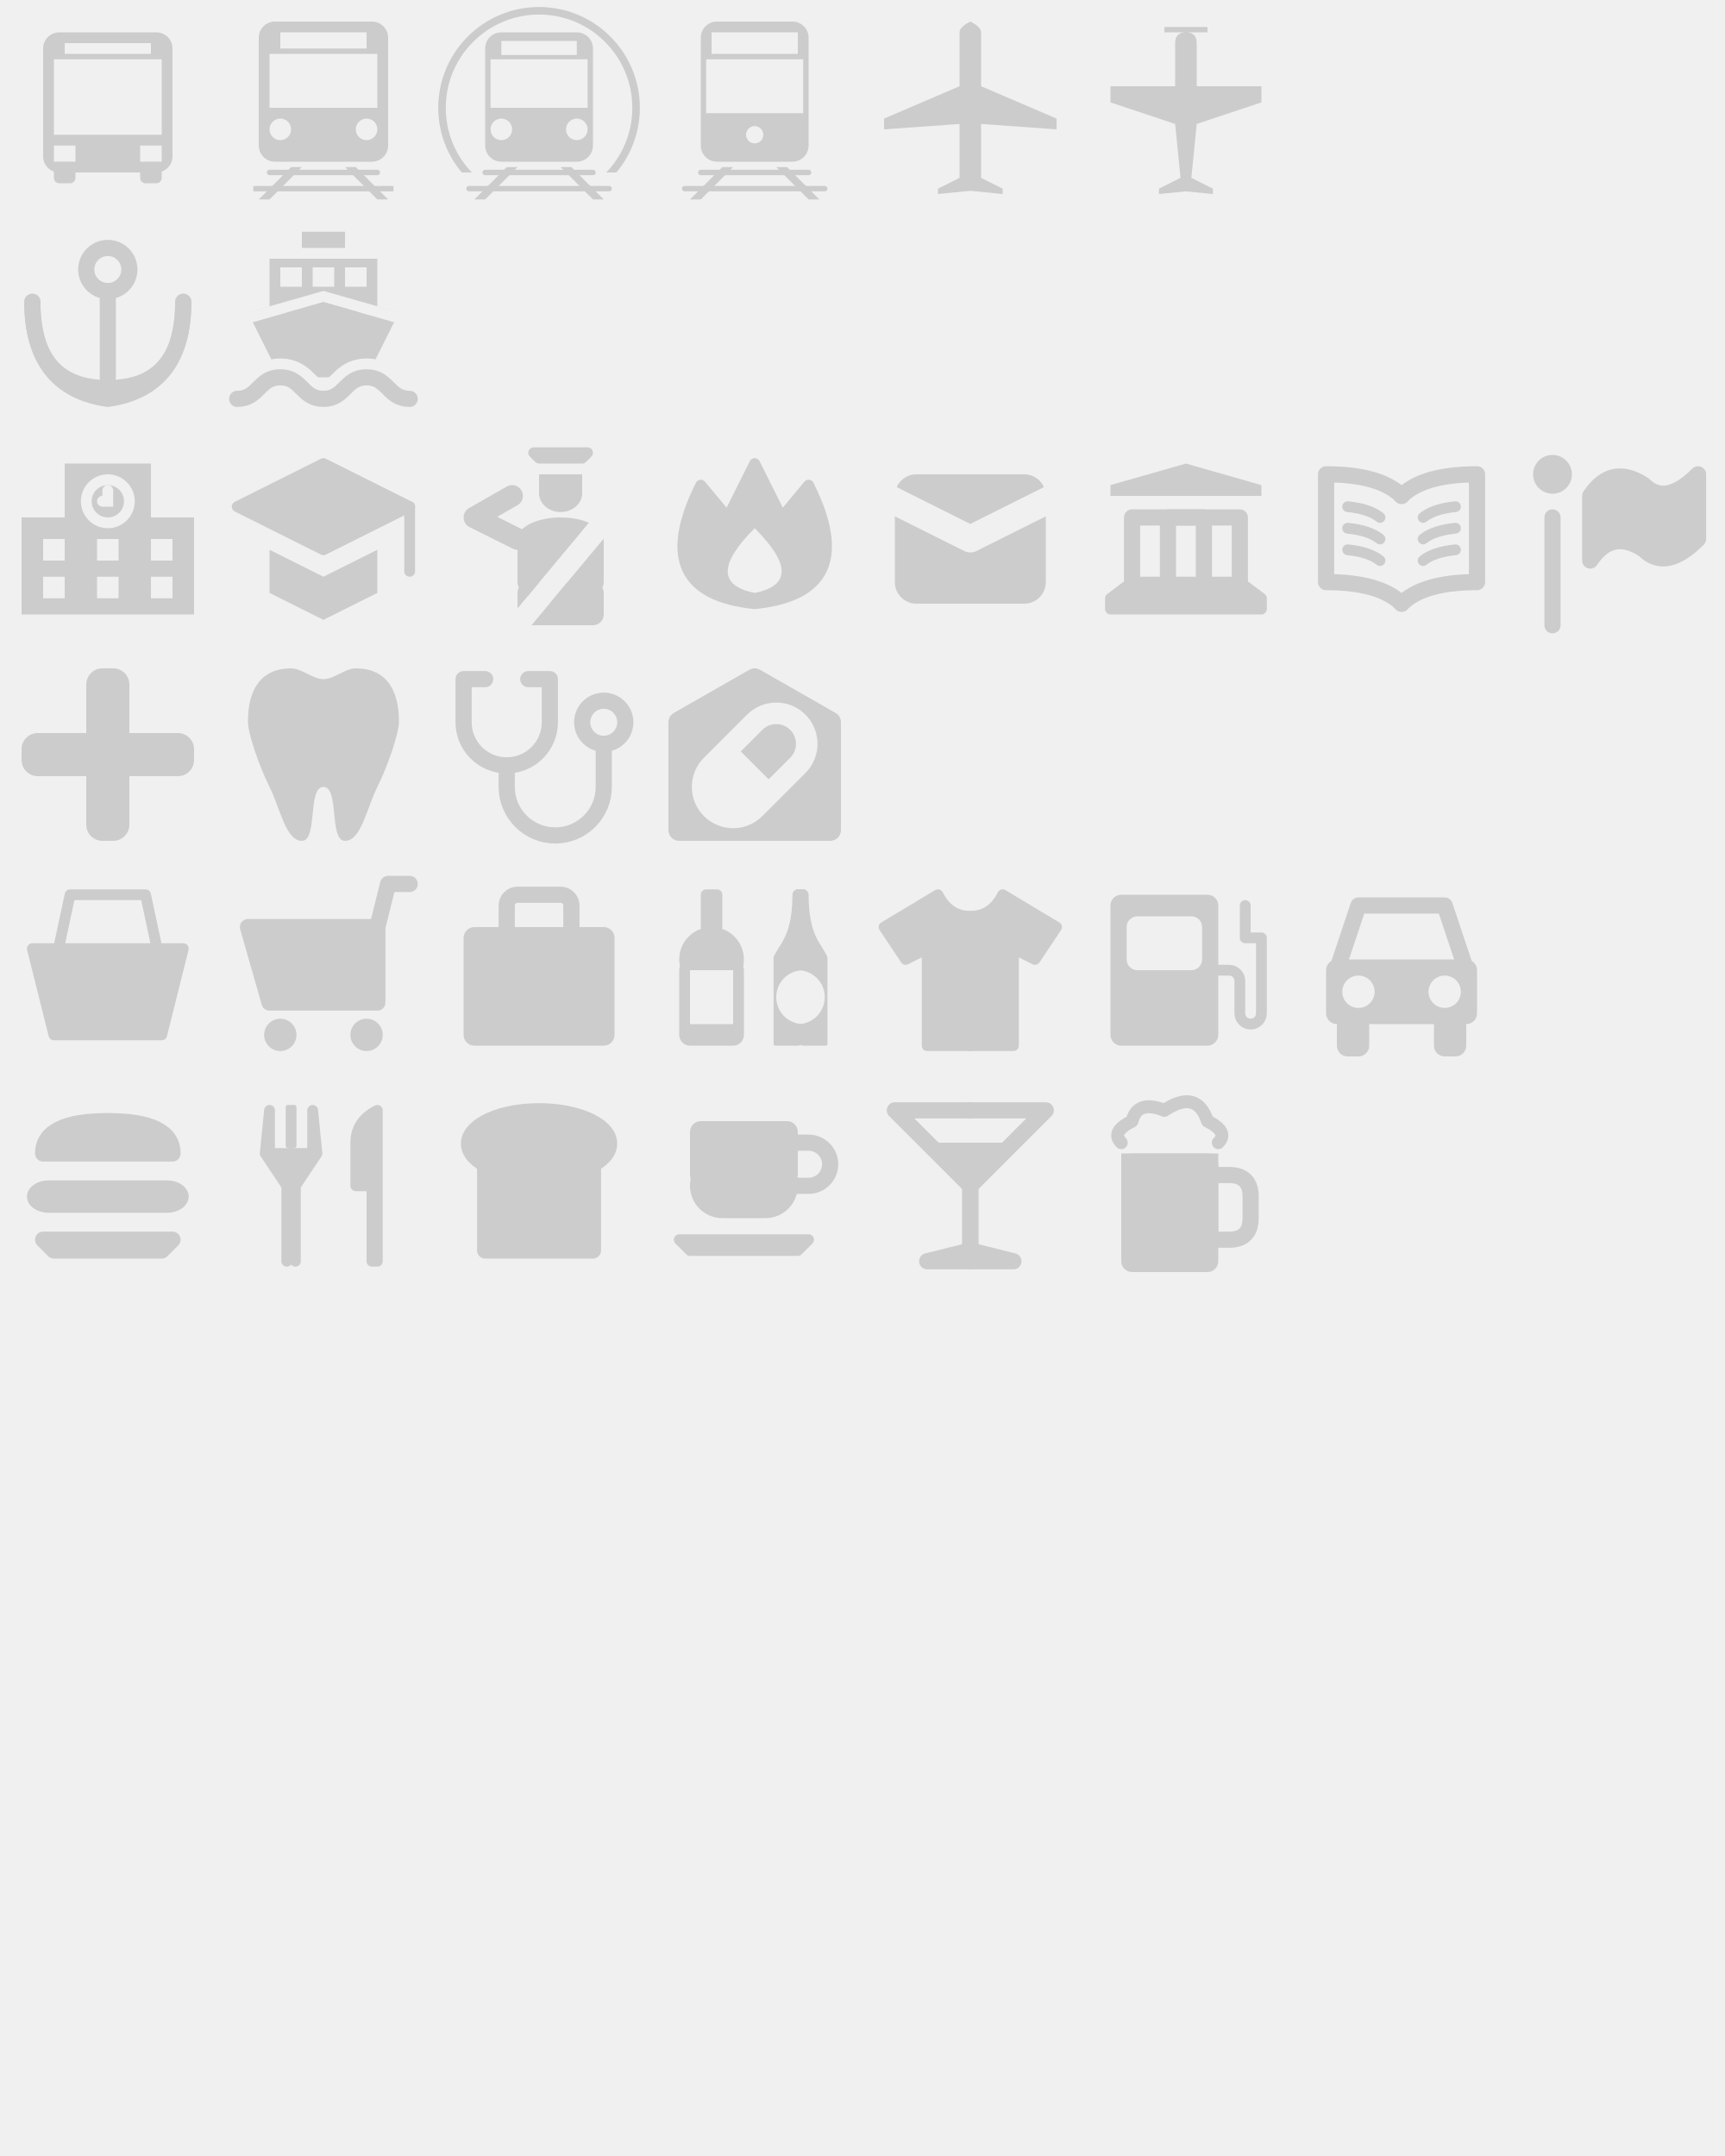
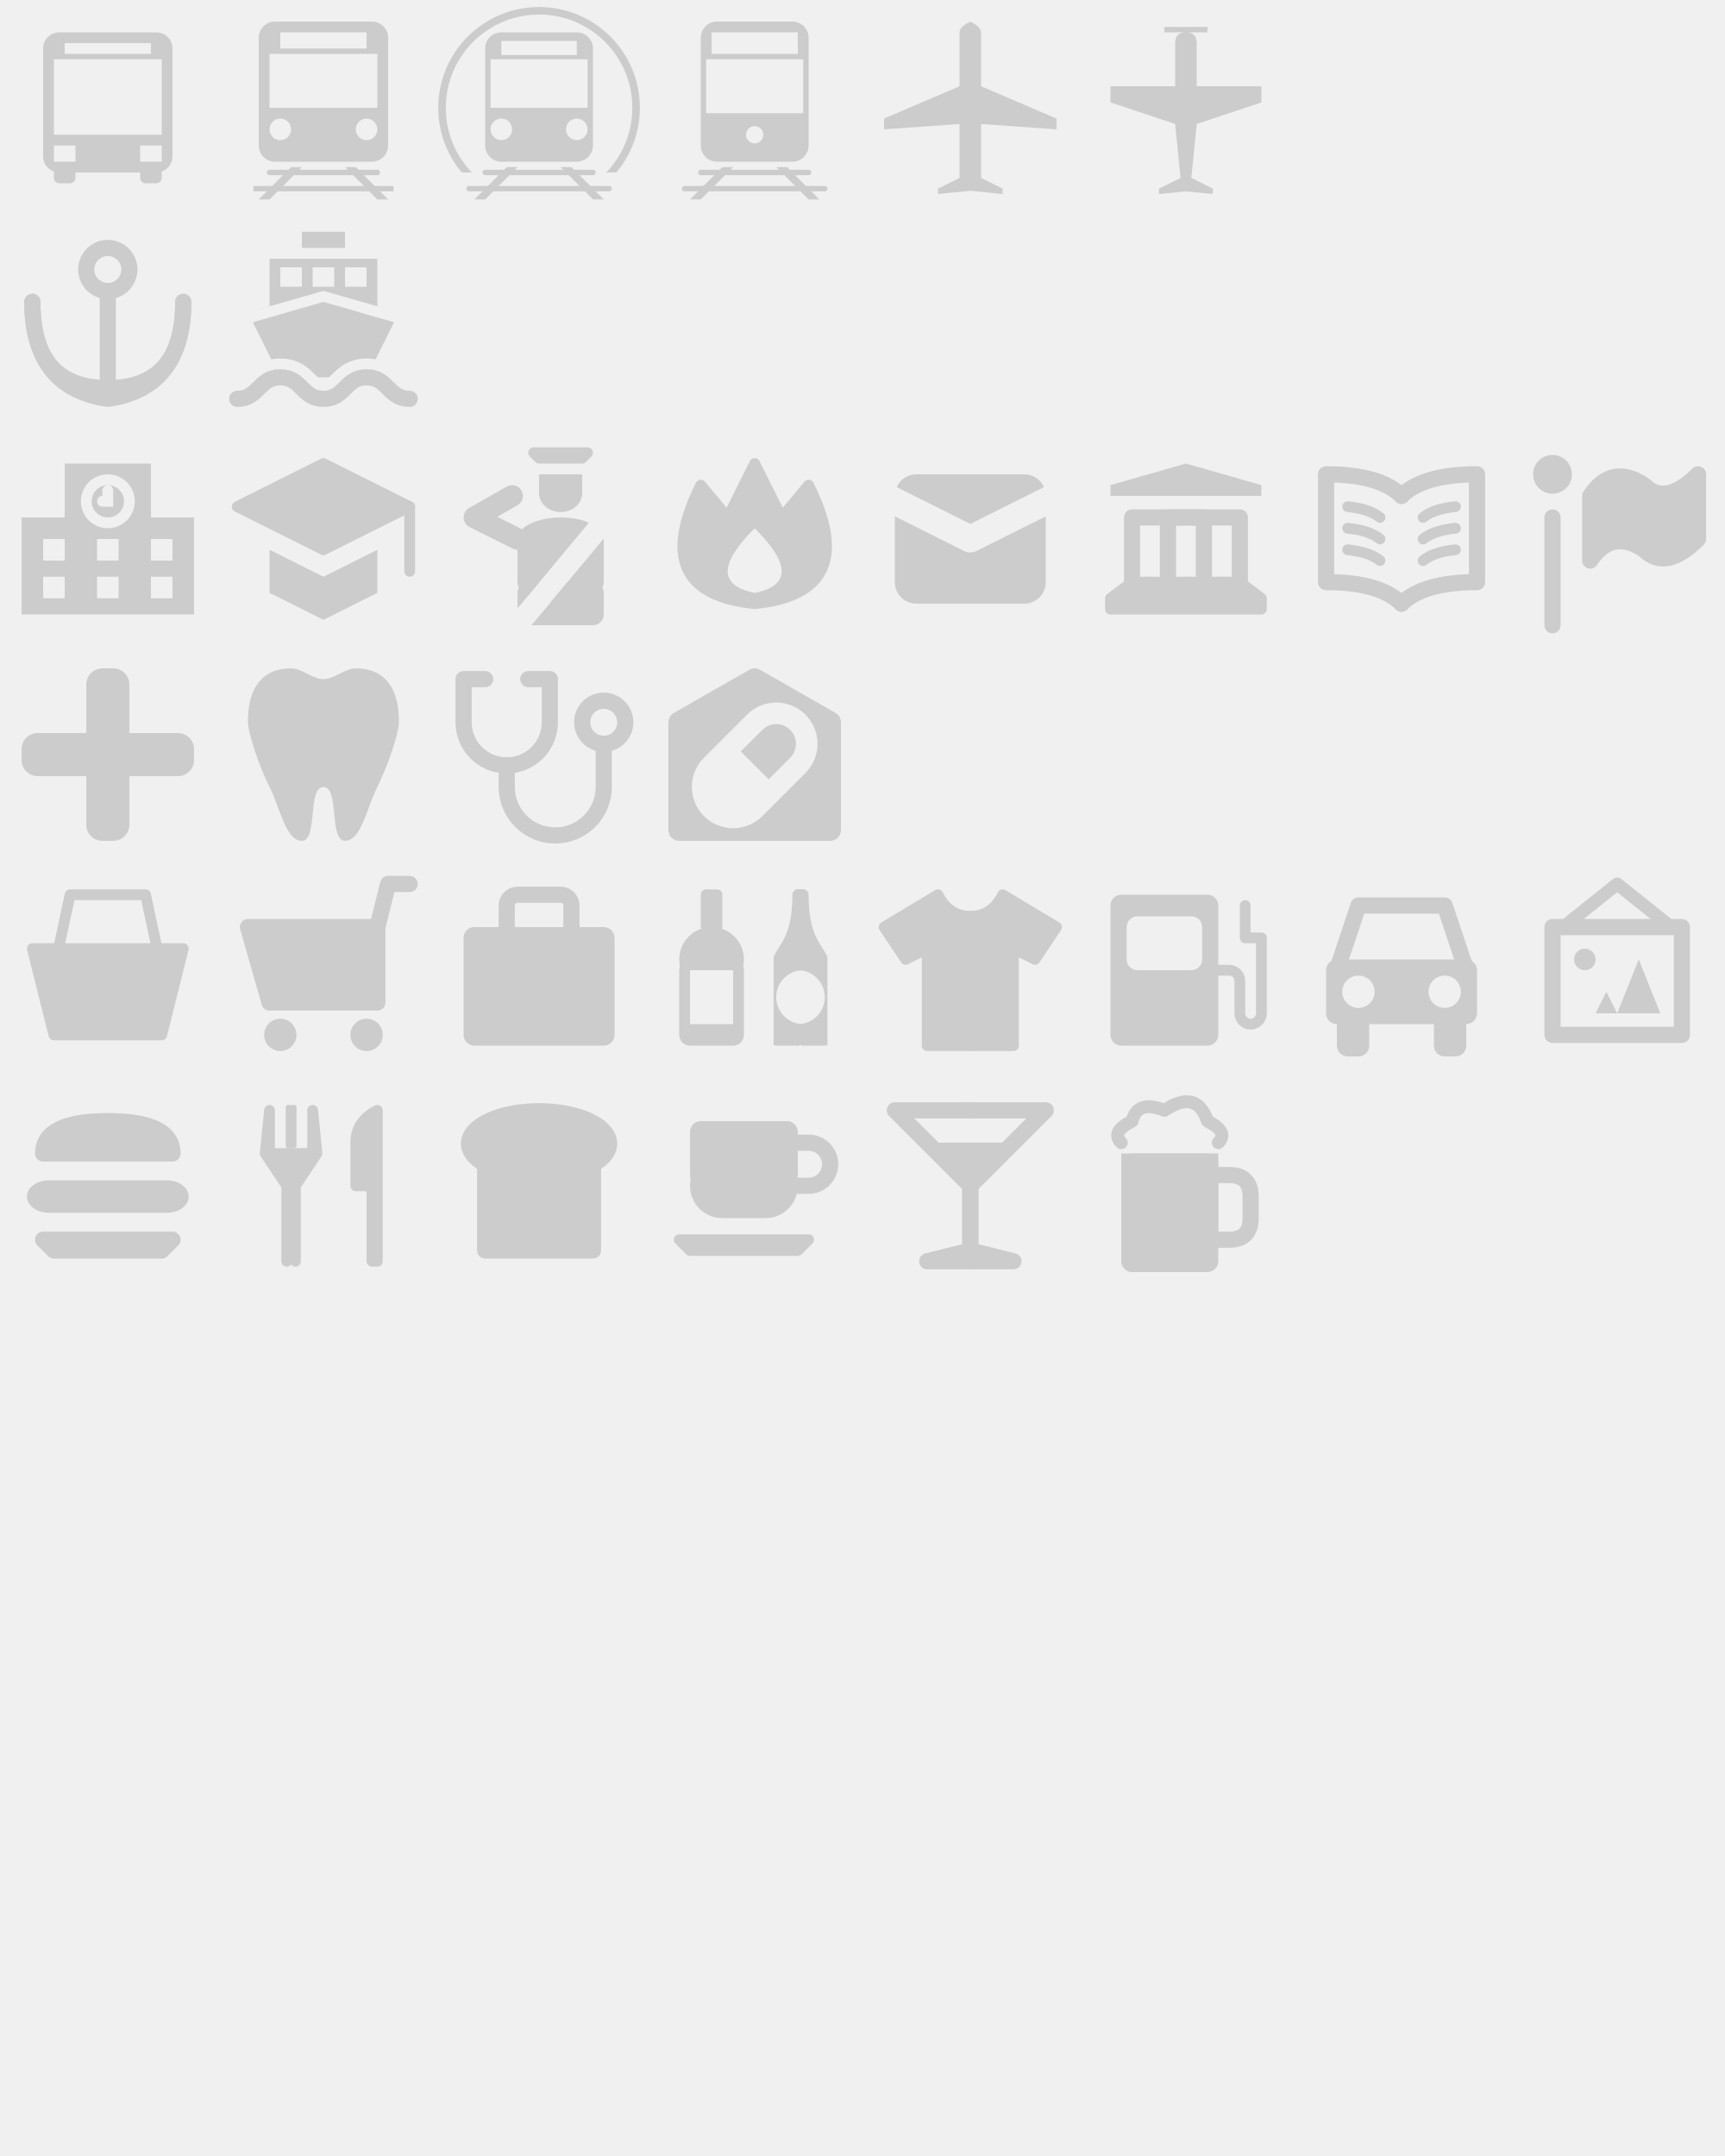
<svg xmlns="http://www.w3.org/2000/svg" viewBox="0 0 160 200">
  <style>
    .fill-only {
      fill: hsl(0 0% 80%);
      stroke: none;
    }

    .stroke-only {
      fill: none;
      stroke: hsl(0 0% 80%);
      stroke-linejoin: round;
      stroke-linecap: round;
    }

    .fill-and-stroke {
      fill: hsl(0 0% 80%);
      stroke: hsl(0 0% 80%);
      stroke-linejoin: round;
      stroke-linecap: round;
    }
  </style>
  <g class="fill-only">
    <view id="bus_11" viewBox="0 0 20 20" />
    <g transform="translate(0, 0)">
      <defs>
        <mask id="bus_11_mask">
          <rect x="0" y="0" width="20" height="20" fill="white" />
          <rect x="6" y="4" width="8" height="1" fill="black" />
          <rect x="5" y="5.5" width="10" height="7" fill="black" />
          <rect x="5" y="13.5" width="2" height="1.5" fill="black" />
          <rect x="13" y="13.5" width="2" height="1.5" fill="black" />
        </mask>
      </defs>
      <rect x="4" y="3" width="12" height="13" rx="1.5" mask="url(#bus_11_mask)" />
      <rect x="5" y="15" width="2" height="2" rx="0.5" mask="url(#bus_11_mask)" />
      <rect x="13" y="15" width="2" height="2" rx="0.5" mask="url(#bus_11_mask)" />
    </g>
    <view id="railway_11" viewBox="20 0 20 20" />
    <g transform="translate(20, 0)">
      <defs>
        <mask id="railway_11_mask">
          <rect x="0" y="0" width="20" height="20" fill="white" />
          <rect x="6" y="3" width="8" height="1.5" fill="black" />
          <rect x="5" y="5" width="10" height="5" fill="black" />
          <circle cx="6" cy="12" r="1" fill="black" />
          <circle cx="14" cy="12" r="1" fill="black" />
        </mask>
      </defs>
      <rect x="4" y="2" width="12" height="13" rx="1.5" mask="url(#railway_11_mask)" />
      <path d="M 7 15.5 l -3 3 l 1 0 l 3 -3" />
      <path d="M 12 15.5 l 3 3 l 1 0 l -3 -3" />
      <path d="M 5 16 l 10 0" class="stroke-only" stroke-width="0.5" />
      <path d="M 3.5 17.5 l 13 0" stroke="hsl(0 0% 80%)" stroke-width="0.5" />
    </g>
    <view id="rail_metro_11" viewBox="40 0 20 20" />
    <g transform="translate(40, 0)">
      <defs>
        <mask id="rail_metro_11_mask">
          <rect x="0" y="0" width="20" height="20" fill="white" />
          <rect x="6.5" y="3.8" width="7" height="1.3" fill="black" />
          <rect x="5.5" y="5.5" width="9" height="4.5" fill="black" />
          <circle cx="6.5" cy="12" r="1" fill="black" />
          <circle cx="13.5" cy="12" r="1" fill="black" />
        </mask>
        <mask id="rail_metro_11_tunnel_mask">
          <rect x="0" y="0" width="20" height="20" fill="white" />
          <rect x="0" y="16" width="20" height="5" fill="black" />
        </mask>
      </defs>
      <rect x="5" y="3" width="10" height="12" rx="1.5" mask="url(#rail_metro_11_mask)" />
      <circle cx="10" cy="10" r="9" class="stroke-only" stroke-width="0.7" mask="url(#rail_metro_11_tunnel_mask)" />
      <path d="M 7 15.5 l -3 3 l 1 0 l 3 -3" />
      <path d="M 12 15.5 l 3 3 l 1 0 l -3 -3" />
      <path d="M 5 16 l 10 0" class="stroke-only" stroke-width="0.5" />
      <path d="M 3.5 17.5 l 13 0" class="stroke-only" stroke-width="0.5" />
    </g>
    <view id="rail_light_11" viewBox="60 0 20 20" />
    <g transform="translate(60, 0)">
      <defs>
        <mask id="rail_light_11_mask">
          <rect x="0" y="0" width="20" height="20" fill="white" />
          <rect x="6" y="3" width="8" height="2" fill="black" />
          <rect x="5.5" y="5.5" width="9" height="5" fill="black" />
          <circle cx="10" cy="12.5" r="0.8" fill="black" />
        </mask>
      </defs>
      <rect x="5" y="2" width="10" height="13" rx="1.5" mask="url(#rail_light_11_mask)" />
      <path d="M 7 15.5 l -3 3 l 1 0 l 3 -3" />
      <path d="M 12 15.5 l 3 3 l 1 0 l -3 -3" />
      <path d="M 5 16 l 10 0" class="stroke-only" stroke-width="0.5" />
      <path d="M 3.5 17.5 l 13 0" class="stroke-only" stroke-width="0.5" />
    </g>
    <view id="airport_11" viewBox="80 0 20 20" />
    <g transform="translate(80, 0)">
      <path d="M 10 2 q -1 0.5 -1 1 v 5 l -7 3 v 1 l 7 -0.5 v5 l -2 1 v 0.5 l 3 -0.3 z" />
      <path d="M 10 2 q -1 0.5 -1 1 v 5 l -7 3 v 1 l 7 -0.5 v5 l -2 1 v 0.5 l 3 -0.3 z" transform="translate(20) scale(-1, 1)" />
    </g>
    <view id="airfield_11" viewBox="100 0 20 20" />
    <g transform="translate(100, 0)">
      <path d="M 10 2.5 h -2 v 0.5 h 2 q -1 0 -1 1 v 4 h -6 v 1.5 l 6 2 l 0.5 5 l -2 1 v 0.5 l 3 -0.3 z" />
      <path d="M 10 2.5 h -2 v 0.5 h 2 q -1 0 -1 1 v 4 h -6 v 1.5 l 6 2 l 0.5 5 l -2 1 v 0.5 l 3 -0.3 z" transform="translate(20) scale(-1, 1)" />
    </g>
    <view id="harbor_11" viewBox="0 20 20 20" />
    <g transform="translate(0, 20)">
      <circle cx="10" cy="5" r="2" class="stroke-only" stroke-width="1.5" />
      <path d="M 10 7 v 8 " class="stroke-only" stroke-width="1.5" />
      <path d="M 3 8 q 0 8 7 8 t 7 -8" class="stroke-only" stroke-width="1.5" />
      <path d="M 3 8 q 0 8 7 9 q 7 -1 7 -9" class="stroke-only" stroke-width="1.5" />
    </g>
    <view id="ferry_terminal_11" viewBox="20 20 20 20" />
    <g transform="translate(20, 20)">
      <defs>
        <mask id="ferry_terminal_11_mask">
          <rect x="0" y="0" width="20" height="20" fill="white" />
          <rect x="6" y="4.8" width="2" height="1.8" fill="black" />
          <rect x="9" y="4.8" width="2" height="1.8" fill="black" />
          <rect x="12" y="4.8" width="2" height="1.8" fill="black" />
          <path d="M 3 9.5 l 7 -2 l 7 2" fill="none" stroke="black" />
          <path d="M 2 17 c 2 0 2 -2 4 -2 s 2 2 4 2 s 2 -2 4 -2 s 2 2 4 2" fill="none" stroke="black" stroke-width="3.5" />
        </mask>
      </defs>
      <rect x="8" y="1.5" width="4" height="1.5" />
      <rect x="5" y="4" width="10" height="5" mask="url(#ferry_terminal_11_mask)" />
      <path d="M 3 9 l 7 -2 l 7 2 l -3 6 h -8" mask="url(#ferry_terminal_11_mask)" />
      <path d="M 2 17 c 2 0 2 -2 4 -2 s 2 2 4 2 s 2 -2 4 -2 s 2 2 4 2" class="stroke-only" stroke-width="1.5" />
    </g>
    <view id="school_11" viewBox="0 40 20 20" />
    <g transform="translate(0 40)">
      <defs>
        <mask id="school_11_mask">
          <rect x="0" y="0" width="20" height="20" fill="white" />
          <circle cx="10" cy="6.5" r="2" fill="none" stroke="black" />
          <path d="M 10 5.5 v 1 h -0.5" fill="none" stroke="black" stroke-linecap="round" />
          <rect x="4" y="10" width="2" height="2" fill="black" />
          <rect x="9" y="10" width="2" height="2" fill="black" />
          <rect x="14" y="10" width="2" height="2" fill="black" />
          <rect x="4" y="13.5" width="2" height="2" fill="black" />
          <rect x="9" y="13.5" width="2" height="2" fill="black" />
          <rect x="14" y="13.5" width="2" height="2" fill="black" />
        </mask>
      </defs>
      <path d="M 6 3 h 8 v 5 h 4 v 9 h -16 v -9 h 4 z" class="fill-only" mask="url(#school_11_mask)" />
    </g>
    <view id="college_11" viewBox="20 40 20 20" />
    <g transform="translate(20 40)">
      <path d="M 18 7 l -8 -4 l -8 4 l 8 4 l 8 -4 z" class="fill-and-stroke" />
      <path d="M 18 7 v6" class="stroke-only" />
      <path d="M 5 11 v 4 l 5 2.5 l 5 -2.5 v -4 l -5 2.5 z" />
    </g>
    <view id="police_11" viewBox="40 40 20 20" />
    <g transform="translate(40 40)">
      <defs>
        <mask id="police_11_mask">
          <rect x="0" y="0" width="20" height="20" fill="white" />
          <path d="M 18 6 l -10 12" style="fill:none; stroke:black; stroke-width:2" />
        </mask>
      </defs>
      <rect x="8" y="8" width="8" height="8" rx="4" ry="2" mask="url(#police_11_mask)" />
      <rect x="8" y="14" width="8" height="4" rx="1" mask="url(#police_11_mask)" />
      <path d="M 8 10 l -4 -2 l 3.5 -2" class="stroke-only" style="stroke-width:2" />
      <rect x="10" y="4" width="4" height="3.5" rx="2" />
      <rect x="10" y="4" width="4" height="2" />
      <path d="M 9.5 2 h 5 l -0.5 0.5 h -4 z" class="fill-and-stroke" />
    </g>
    <view id="fire_station_11" viewBox="60 40 20 20" />
    <g transform="translate(60 40)">
      <defs>
        <mask id="fire_station_11_mask">
          <rect x="0" y="0" width="20" height="20" fill="white" />
          <path d="M 10 9 Q 5 14 10 15 Q 15 14 10 9 z" style="fill:black" />
        </mask>
      </defs>
      <path d="M 10 3 L 7.5 8 L 5 5 Q 0 15 10 16 Q 20 15 15 5 L 12.5 8 z" class="fill-and-stroke" mask="url(#fire_station_11_mask)" />
    </g>
    <view id="post_11" viewBox="80 40 20 20" />
    <g transform="translate(80 40)">
      <defs>
        <mask id="post_11_mask">
          <rect x="0" y="0" width="20" height="20" fill="white" />
          <path d="M 2 6 L 10 10 L 18 6" style="fill:none; stroke:black; stroke-width:2.5; stroke-linejoin:round" />
        </mask>
      </defs>
      <rect x="3" y="4" width="14" height="12" rx="2" mask="url(#post_11_mask)" />
    </g>
    <view id="town_hall_11" viewBox="100 40 20 20" />
    <g transform="translate(100 40)">
      <path d="M 10 3 l -7 2 v 1 h 14 v -1 z" class="fill-only" />
      <path d="M 5 14 v -6 h 10 v 6" class="stroke-only" stroke-width="1.5" />
      <path d="M 8.333 14 v -6 h 3.333 v 6" class="stroke-only" stroke-width="1.5" />
      <path d="M 5 14 l -2 1.5 v 1 h 14 v -1 l -2 -1.5 z" class="fill-and-stroke" />
    </g>
    <view id="library_11" viewBox="120 40 20 20" />
    <g transform="translate(120 40)">
      <path d="M 10 6 q -2 -2 -7 -2 v 10 q 5 0 7 2" class="stroke-only" stroke-width="1.5" />
      <path d="M 10 6 q -2 -2 -7 -2 v 10 q 5 0 7 2" class="stroke-only" stroke-width="1.5" transform="translate(20 0) scale(-1 1)" />
      <path d="M 8 8 q -1 -0.8 -3 -1" class="stroke-only" stroke-width="1" />
      <path d="M 8 10 q -1 -0.8 -3 -1" class="stroke-only" stroke-width="1" />
      <path d="M 8 12 q -1 -0.8 -3 -1" class="stroke-only" stroke-width="1" />
      <path d="M 12 8 q 1 -0.8 3 -1" class="stroke-only" stroke-width="1" />
      <path d="M 12 10 q 1 -0.8 3 -1" class="stroke-only" stroke-width="1" />
      <path d="M 12 12 q 1 -0.8 3 -1" class="stroke-only" stroke-width="1" />
    </g>
    <view id="embassy_11" viewBox="140 40 20 20" />
    <g transform="translate(140 40)">
      <circle cx="4" cy="4" r="1.8" />
      <path d="M 4 8 v 10" class="stroke-only" stroke-width="1.5" />
      <path d="M 7.5 6 q 2 -3 5 -1 q 2 2 5 -1 v 6 q -3 3 -5 1 q -3 -2 -5 1 z" class="fill-and-stroke" stroke-width="1.5" />
    </g>
    <view id="hospital_11" viewBox="0 60 20 20" />
    <g transform="translate(0 60)">
      <rect x="2" y="8" width="16" height="4" rx="1.5" />
      <rect x="8" y="2" width="4" height="16" rx="1.5" />
    </g>
    <view id="dentist_11" viewBox="20 60 20 20" />
    <g transform="translate(20 60)">
      <path d="M 10 3 C 9 3 8 2 7 2 C 3 2 3 6 3 7 S 4 11 5 13 S 6.5 18 8 18 S 8.5 13 10 13 z" class="fill-only" />
      <path d="M 10 3 C 9 3 8 2 7 2 C 3 2 3 6 3 7 S 4 11 5 13 S 6.5 18 8 18 S 8.5 13 10 13 z" class="fill-only" transform="translate(20) scale(-1,1)" />
    </g>
    <view id="doctor_11" viewBox="40 60 20 20" />
    <g transform="translate(40 60)">
      <path d="M 5 3 h -2 v 4 a 4 4 0 0 0 8 0 v -4 h -2 " class="stroke-only" stroke-width="1.5" />
      <path d="M 7 11 v 2 a 4 4 0 0 0 9 0 v -4" class="stroke-only" stroke-width="1.5" />
      <circle cx="16" cy="7" r="2" class="stroke-only" stroke-width="1.5" />
    </g>
    <view id="pharmacy_11" viewBox="60 60 20 20" />
    <g transform="translate(60 60)">
      <defs>
        <mask id="pharmacy_11_mask">
          <rect x="0" y="0" width="20" height="20" fill="white" />
          <path d="M 6 11 a 2 2 0 0 0 4 4 l 4 -4 a 2 2 0 0 0 -4 -4 z" class="stroke-only" style="stroke:black; stroke-width:2" />
          <path d="M 6 11 a 2 2 0 0 0 4 4 l 2 -2 l -4 -4 z" class="fill-only" style="fill:black" />
        </mask>
      </defs>
      <path d="M 10 3 l -7 4 v 10 h 14 v -10 z" class="fill-and-stroke" stroke-width="2" mask="url(#pharmacy_11_mask)" />
    </g>
    <view id="shop_11" viewBox="0 80 20 20" />
    <g transform="translate(0 80)">
      <path d="M 3 8 h 14 l -2 8 h -10 z" class="fill-and-stroke" />
      <path d="M 5 10 l 1.5 -7 h 7 l 1.5 7 z" class="stroke-only" />
    </g>
    <view id="grocery_11" viewBox="20 80 20 20" />
    <g transform="translate(20 80)">
      <path d="M 15 6 h -12 l 2 7 h 10 v -7 l 1 -4 h 2" class="stroke-only" stroke-width="1.5" />
      <path d="M 15 6 h -12 l 2 7 h 10 z" class="fill-only" />
      <circle cx="6" cy="16" r="1.5" />
      <circle cx="14" cy="16" r="1.5" />
    </g>
    <view id="suitcase_11" viewBox="40 80 20 20" />
    <g transform="translate(40 80)">
      <rect x="3" y="6" width="14" height="11" rx="1" />
      <rect x="7" y="3" width="6" height="12" rx="1" class="stroke-only" stroke-width="1.5" />
    </g>
    <view id="alcohol_shop_11" viewBox="60 80 20 20" />
    <g transform="translate(60 80)">
      <defs>
        <mask id="alcohol_shop_11_mask">
          <rect x="0" y="0" width="20" height="20" fill="white" />
          <rect x="4" y="10" width="4" height="5" fill="black" />
          <circle cx="14.5" cy="12.5" r="2.5" fill="black" />
        </mask>
      </defs>
      <rect x="5" y="2.5" width="2" height="4" rx="0.5" />
      <circle cx="6" cy="9" r="3" mask="url(#alcohol_shop_11_mask)" />
      <rect x="3" y="9" width="6" height="8" rx="1" mask="url(#alcohol_shop_11_mask)" />
      <path d="M 14.5 3 h -0.5 c 0 5 -2 5 -2 7 v 6.5 h 2 z" class="fill-and-stroke" mask="url(#alcohol_shop_11_mask)" />
      <path d="M 14.5 3 h -0.5 c 0 5 -2 5 -2 7 v 6.5 h 2 z" class="fill-and-stroke" mask="url(#alcohol_shop_11_mask)" transform="translate(28.5 0) scale(-1 1)" />
    </g>
    <view id="clothing_store_11" viewBox="80 80 20 20" />
    <g transform="translate(80 80)">
      <path d="M 10 5 q -2 0 -3 -2 l -5 3 l 2 3 l 2 -1 v 9 h 4 z" class="fill-and-stroke" />
      <path d="M 10 5 q -2 0 -3 -2 l -5 3 l 2 3 l 2 -1 v 9 h 4 z" class="fill-and-stroke" transform="translate(20 0) scale(-1 1)" />
    </g>
    <view id="fuel_11" viewBox="100 80 20 20" />
    <g transform="translate(100 80)">
      <defs>
        <mask id="fuel_11_mask">
          <rect x="0" y="0" width="20" height="20" fill="white" />
          <rect x="4.5" y="5" width="7" height="5" rx="1" fill="black" />
        </mask>
      </defs>
      <rect x="3" y="3" width="10" height="14" rx="1" mask="url(#fuel_11_mask)" />
      <path d="M 12 10 h 2 a 1 1 0 0 1 1 1 v 3 a 1 1 0 0 0 2 0 v -7 h -1.5 v -3" class="stroke-only" />
    </g>
    <view id="car_11" viewBox="120 80 20 20" />
    <g transform="translate(120 80)">
      <defs>
        <mask id="car_11_mask">
          <rect x="0" y="0" width="20" height="20" fill="white" />
          <circle cx="6" cy="12" r="1.5" fill="black" />
          <circle cx="14" cy="12" r="1.5" fill="black" />
        </mask>
      </defs>
      <rect x="3" y="9" width="14" height="6" rx="1" mask="url(#car_11_mask)" />
      <rect x="4" y="14" width="3" height="4" rx="1" />
      <rect x="13" y="14" width="3" height="4" rx="1" />
      <path d="M 4 10 l 2 -6 h 8 l 2 6" class="stroke-only" stroke-width="1.5" />
    </g>
+     <view id="art_gallery_11" viewBox="140 80 20 20" />
+     <g transform="translate(140 80)">
+       <rect x="4" y="6" width="12" height="10" class="stroke-only" stroke-width="1.5" />
+       <circle cx="7" cy="9" r="1" class="fill-only" />
+       <path d="M 8 14 l 1 -2 l 1 2 l 2 -5 l 2 5 z" />
+       <path d="M 5 6 L 10 2 L 15 6" class="stroke-only" stroke-width="1.2" />
+     </g>
    <view id="fast_food_11" viewBox="0 100 20 20" />
    <g transform="translate(0 100)">
      <path d="M10 4 q -6 0 -6 3 h 12 q 0 -3 -6 -3" class="fill-and-stroke" stroke-width="1.5" />
      <rect x="2.5" y="9.5" width="15" height="3" rx="2" />
      <path d="M 4 15 l 1 1 h 10 l 1 -1 z" class="fill-and-stroke" stroke-width="1.5" />
    </g>
    <view id="restaurant_11" viewBox="20 100 20 20" />
    <g transform="translate(20 100)">
      <path d="M 7 7 h -2 v -4 l -0.4 4 l 2 3 v 7 z" class="fill-and-stroke" />
      <path d="M 7 7 h -2 v -4 l -0.4 4 l 2 3 v 7 z" class="fill-and-stroke" transform="translate(14 0) scale(-1 1)" />
      <rect x="6.5" y="2.5" width="1" height="4" rx="0.2" />
      <path d="M 15 3 q -2 1 -2 3 v4 h 1.5 v 7 h 0.5 z" class="fill-and-stroke" />
    </g>
    <view id="bakery_11" viewBox="40 100 20 20" />
    <g transform="translate(40 100)">
      <path d="M 5 8 v 8 h 10 v -8 a 6.5 3 0 1 0 -10 0 z" class="fill-and-stroke" stroke-width="1.5" />
    </g>
    <view id="cafe_11" viewBox="60 100 20 20" />
    <g transform="translate(60 100)">
      <rect x="4" y="4" width="10" height="6" rx="1" />
      <rect x="4" y="7" width="10" height="6" rx="3" ry="4" />
      <path d="M 12 6 h 3 a 2 2 0 0 1 0 4 h -3" class="stroke-only" stroke-width="1.5" />
      <path d="M 3 15 h 12 l -1 1 h -10 z" class="fill-and-stroke" />
    </g>
    <view id="bar_11" viewBox="80 100 20 20" />
    <g transform="translate(80 100)">
      <path d="M 10 3 h -7 l 7 7 v 6 l -4 1 h 4" class="stroke-only" stroke-width="1.5" />
      <path d="M 10 3 h -7 l 7 7 v 6 l -4 1 h 4" class="stroke-only" stroke-width="1.5" transform="translate(20 0) scale(-1 1)" />
      <path d="M 6 6 l 4 4 l 4 -4 z" class="fill-only" />
    </g>
    <view id="beer_11" viewBox="100 100 20 20" />
    <g transform="translate(100 100)">
      <rect x="4" y="7" width="9" height="8" />
      <rect x="4" y="7" width="9" height="11" rx="1" />
      <path d="M 12 9 h 2 q 2 0 2 2 v 2 q 0 2 -2 2 h -2" class="stroke-only" stroke-width="1.5" />
      <path d="M 4 6 q -1 -1 1 -2 q 0.5 -2 3 -1 q 3 -2 4 1 q 2 1 1 2" class="stroke-only" stroke-width="1.2" />
    </g>
  </g>
</svg>
